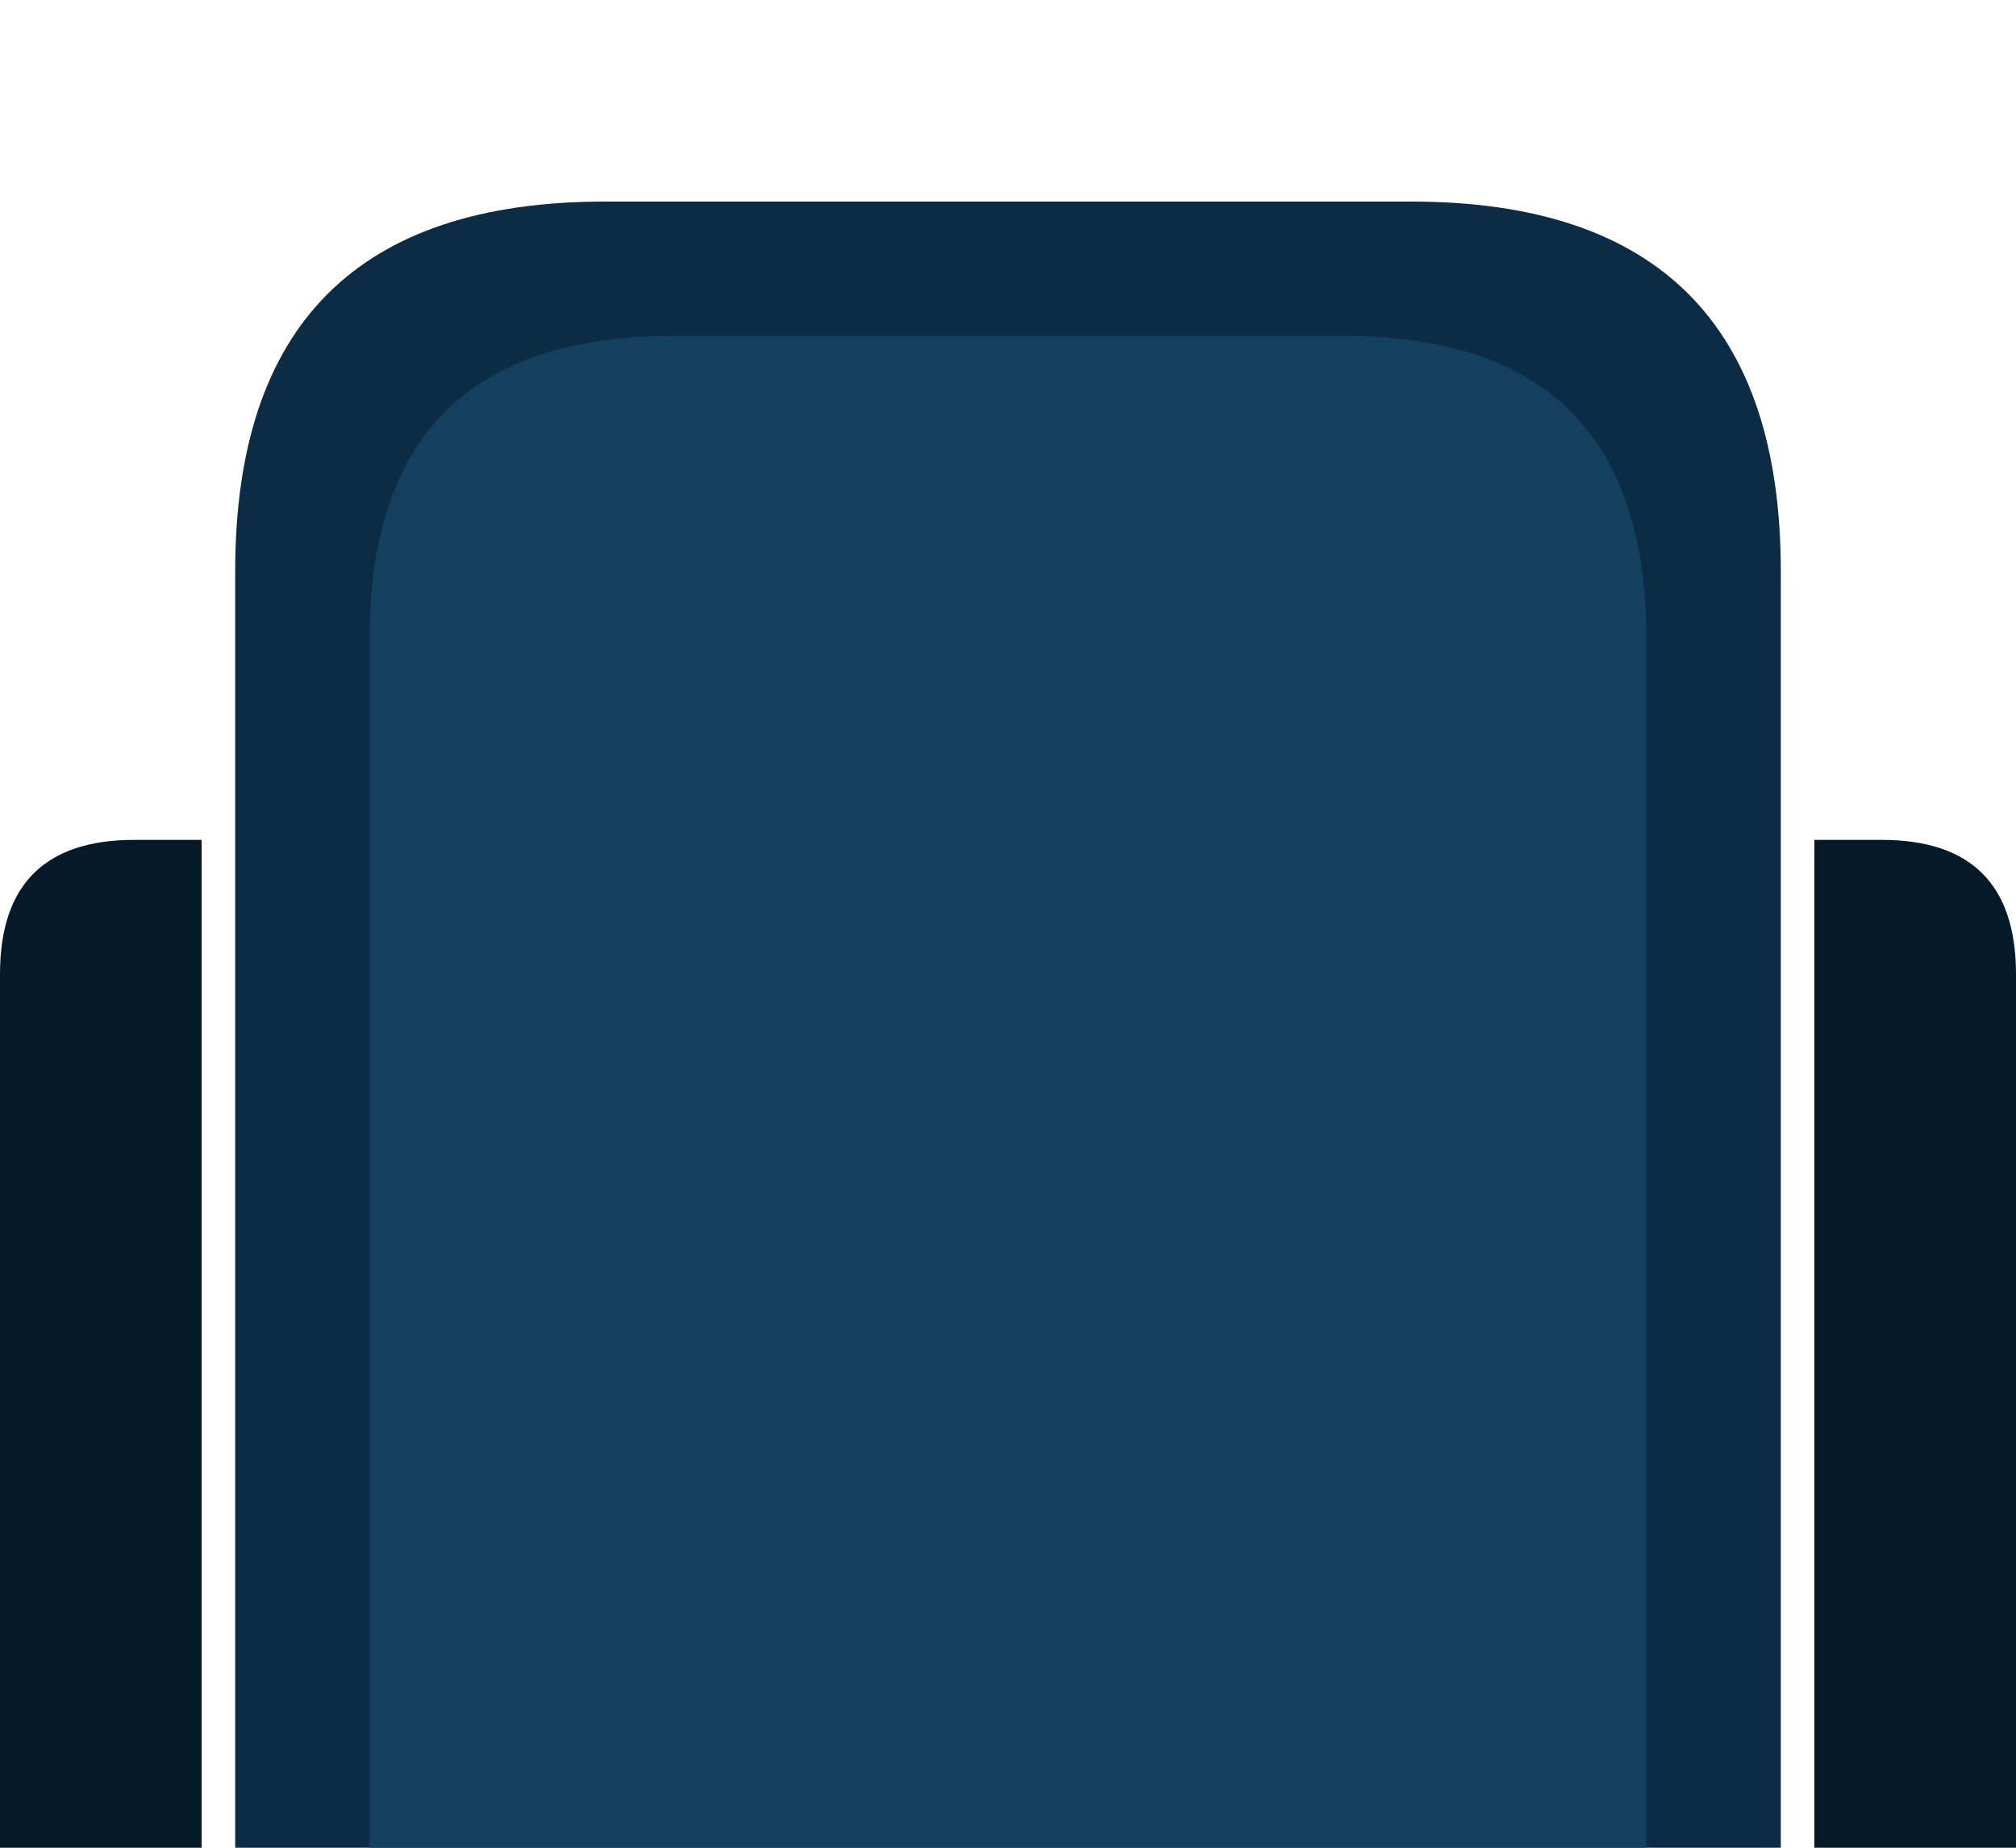
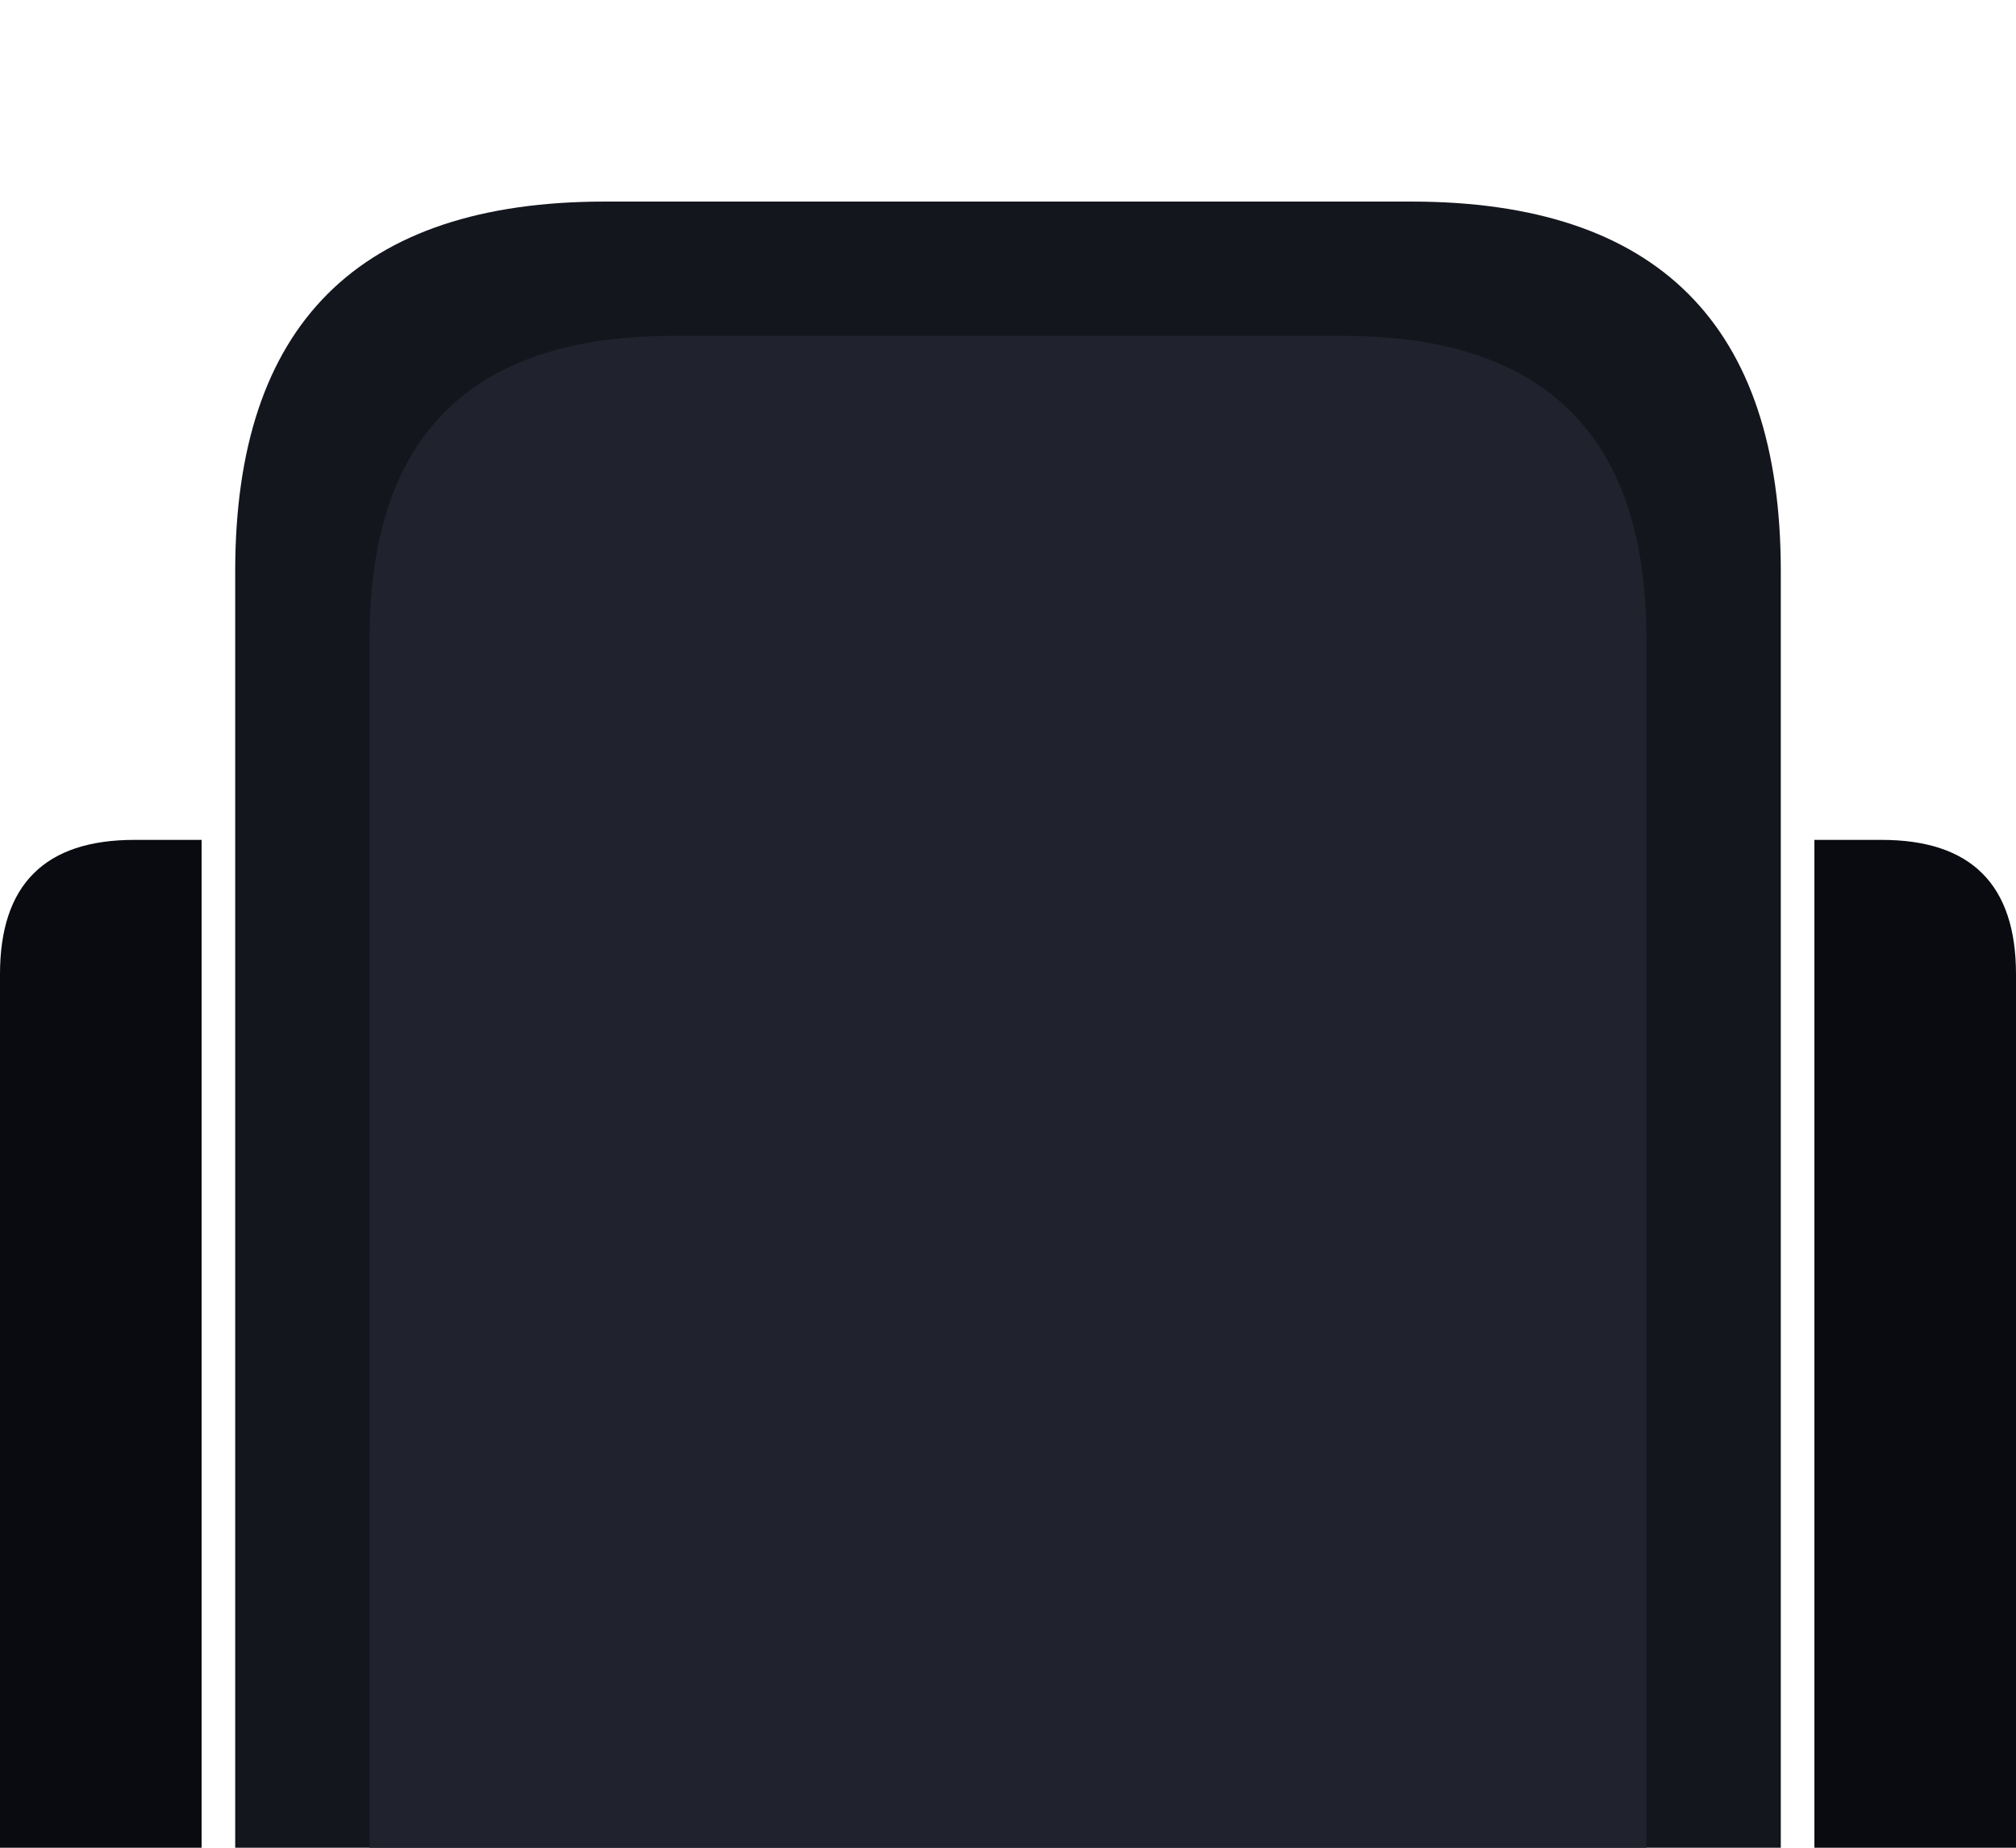
<svg xmlns="http://www.w3.org/2000/svg" width="120" height="110" viewBox="0 0 120 110">
-   <path fill="#0C2B44" d="M14 110V34Q14 12 36 12H84Q106 12 106 34V110Z" />
-   <path fill="#14405F" d="M22 110V38Q22 20 40 20H80Q98 20 98 38V110Z" />
-   <path fill="#061928" d="M0 58Q0 50 8 50H12V110H0ZM120 58Q120 50 112 50H108V110H120Z" />
+   <path fill="#14161D" d="M14 110V34Q14 12 36 12H84Q106 12 106 34V110Z" />
+   <path fill="#20232D" d="M22 110V38Q22 20 40 20H80Q98 20 98 38V110Z" />
+   <path fill="#0A0B10" d="M0 58Q0 50 8 50H12V110H0ZM120 58Q120 50 112 50H108V110H120Z" />
</svg>
